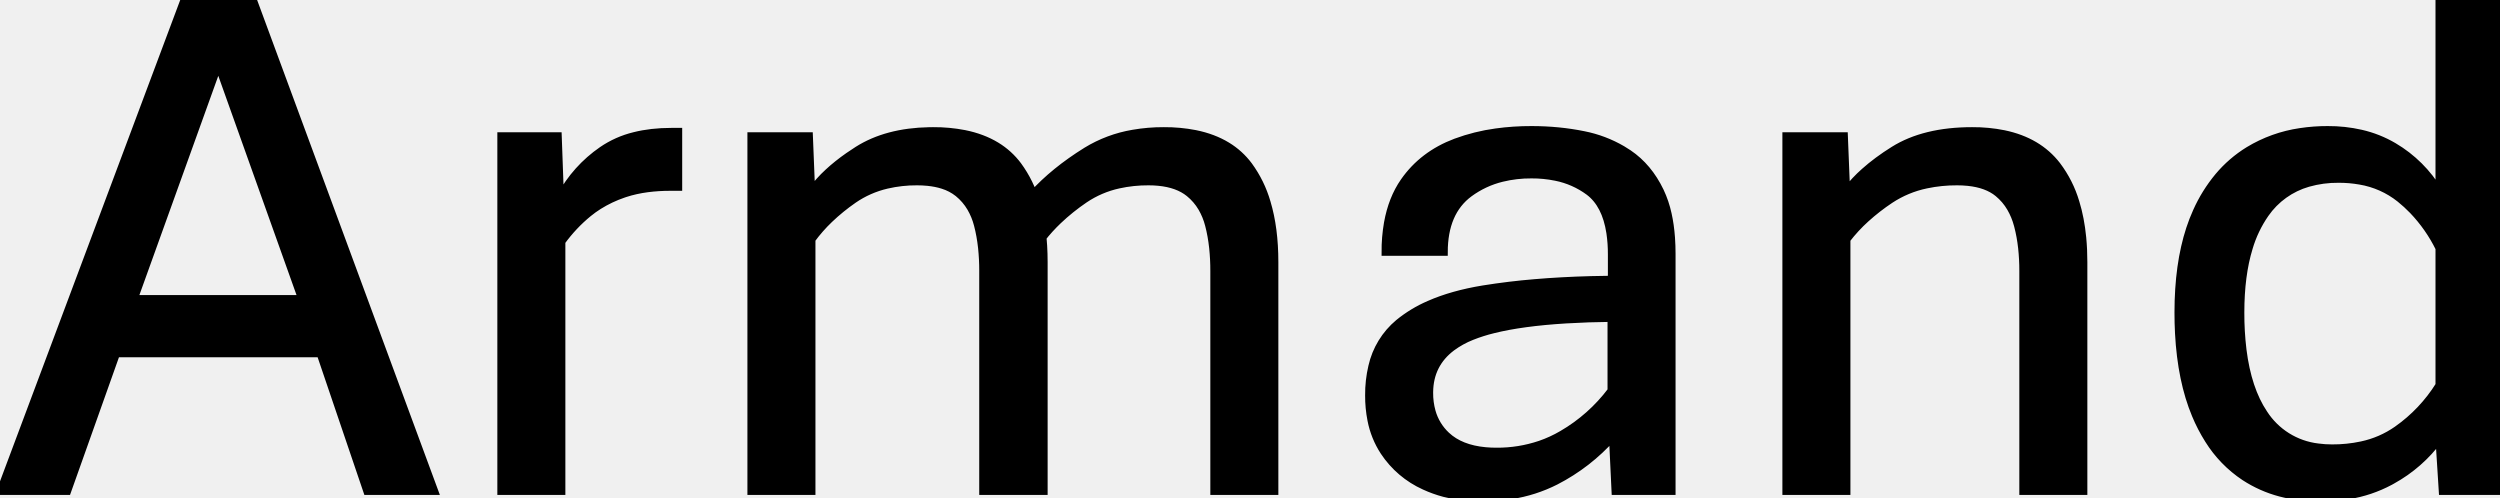
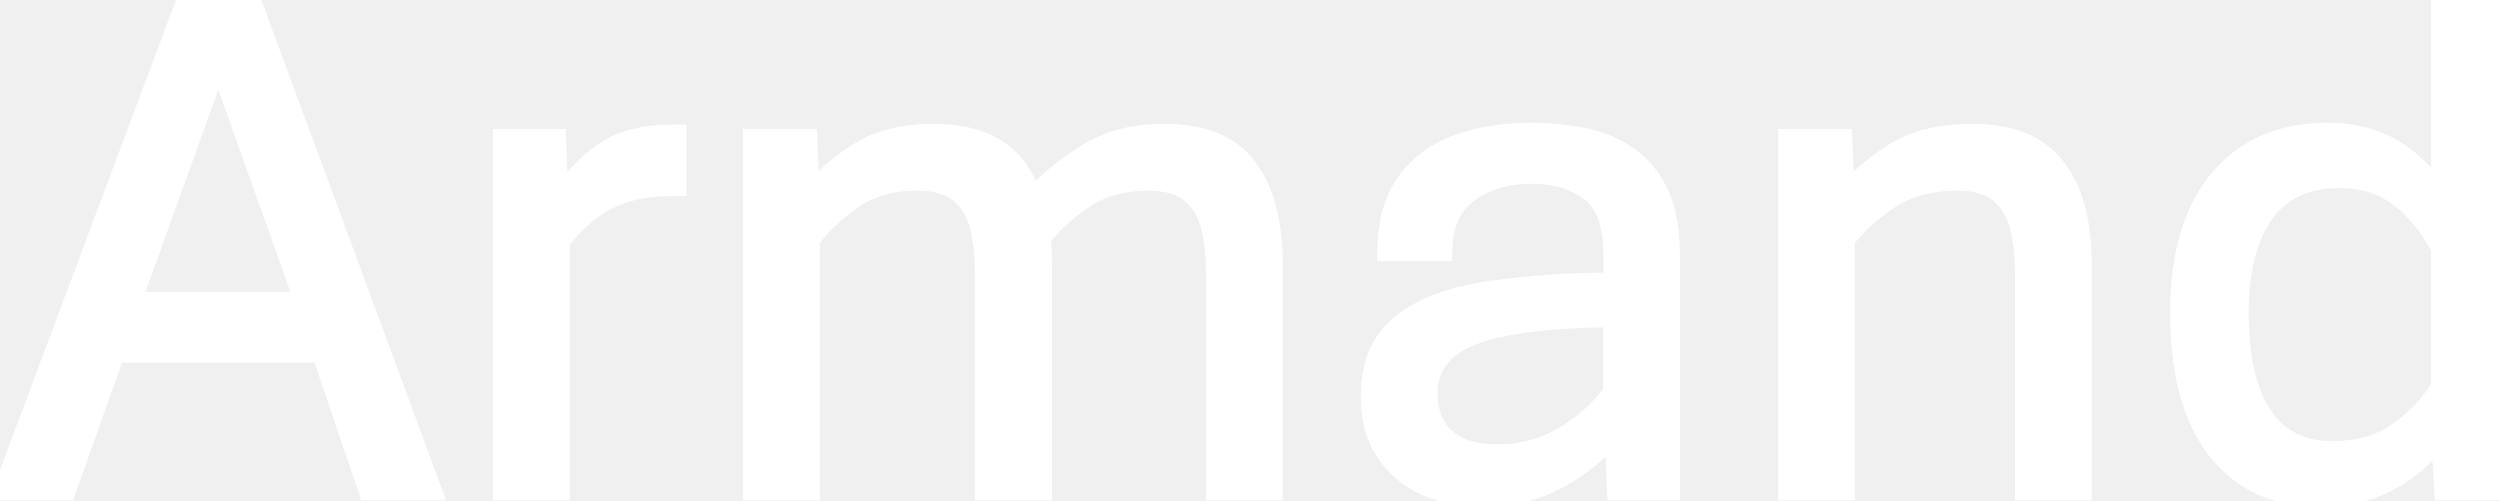
- <svg xmlns="http://www.w3.org/2000/svg" width="334.375" height="66.602" viewBox="0 0 334.375 66.602">
-   <g id="svgGroup" stroke-linecap="round" fill-rule="evenodd" font-size="9pt" stroke="#000" stroke-width="0.25mm" fill="#000" style="stroke:#000;stroke-width:0.25mm;fill:#000">
+ <svg xmlns="http://www.w3.org/2000/svg" width="150" height="30" viewBox="0 0 334.375 66.602">
+   <g id="svgGroup" stroke-linecap="round" fill-rule="evenodd" font-size="9pt" stroke="#000" stroke-width="0.25mm" fill="#000" style="stroke:#fff;stroke-width:0.25mm;fill:#fff">
    <path d="M 247.021 65.723 L 238.867 65.723 L 238.867 18.164 L 246.68 18.164 L 246.973 25.488 A 18.44 18.44 0 0 1 249.355 22.943 Q 251.028 21.446 253.271 20.044 Q 257.373 17.48 263.77 17.48 A 20.857 20.857 0 0 1 268.034 17.887 Q 272.64 18.85 275.146 22.095 A 15.491 15.491 0 0 1 277.645 27.043 Q 278.311 29.199 278.561 31.791 A 34.086 34.086 0 0 1 278.711 35.059 L 278.711 65.723 L 270.557 65.723 L 270.557 36.23 A 28.005 28.005 0 0 0 270.396 33.152 Q 270.225 31.608 269.872 30.257 A 17.164 17.164 0 0 0 269.824 30.078 A 9.174 9.174 0 0 0 268.895 27.829 A 7.325 7.325 0 0 0 267.212 25.854 Q 265.739 24.65 263.233 24.389 A 14.163 14.163 0 0 0 261.768 24.316 A 19.397 19.397 0 0 0 257.653 24.731 A 13.862 13.862 0 0 0 252.832 26.733 A 27.61 27.61 0 0 0 249.573 29.266 A 20.921 20.921 0 0 0 247.021 32.031 L 247.021 65.723 Z M 108.594 65.723 L 100.439 65.723 L 100.439 18.164 L 108.252 18.164 L 108.545 25.488 A 17.19 17.19 0 0 1 110.756 23.028 Q 111.95 21.92 113.464 20.863 A 32.564 32.564 0 0 1 114.697 20.044 Q 118.581 17.587 124.303 17.485 A 28.016 28.016 0 0 1 124.805 17.48 A 21.213 21.213 0 0 1 129.006 17.868 Q 131.435 18.36 133.267 19.474 A 10.266 10.266 0 0 1 136.182 22.119 A 15.805 15.805 0 0 1 138.612 27.075 Q 139.648 30.519 139.648 35.059 L 139.648 65.723 L 131.445 65.723 L 131.445 36.23 A 28.961 28.961 0 0 0 131.29 33.152 Q 131.113 31.505 130.737 30.078 A 8.88 8.88 0 0 0 129.811 27.813 A 7.203 7.203 0 0 0 128.125 25.854 A 6.244 6.244 0 0 0 126.079 24.783 Q 125.178 24.495 124.086 24.385 A 14.254 14.254 0 0 0 122.656 24.316 A 17.37 17.37 0 0 0 118.623 24.763 A 12.984 12.984 0 0 0 114.16 26.733 A 26.406 26.406 0 0 0 110.949 29.349 A 20.39 20.39 0 0 0 108.594 32.031 L 108.594 65.723 Z M 215.527 37.354 L 215.527 34.033 A 19.238 19.238 0 0 0 215.326 31.141 Q 214.747 27.344 212.5 25.659 A 11.054 11.054 0 0 0 208.087 23.708 A 15.739 15.739 0 0 0 204.834 23.389 A 16.18 16.18 0 0 0 200.884 23.848 A 12.265 12.265 0 0 0 196.533 25.879 Q 193.164 28.369 193.164 33.74 L 185.254 33.74 A 22.289 22.289 0 0 1 185.579 29.819 Q 186.158 26.582 187.769 24.268 Q 190.283 20.654 194.702 18.994 A 25.321 25.321 0 0 1 200.083 17.652 A 34.008 34.008 0 0 1 204.834 17.334 Q 208.496 17.334 211.841 18.018 A 16.64 16.64 0 0 1 216.998 19.971 A 15.711 15.711 0 0 1 217.847 20.508 Q 220.508 22.314 222.07 25.562 A 14.238 14.238 0 0 1 223.111 28.636 Q 223.437 30.096 223.559 31.801 A 29.842 29.842 0 0 1 223.633 33.936 L 223.633 65.723 L 216.016 65.723 L 215.674 58.496 A 26.117 26.117 0 0 1 208.081 64.38 A 19.762 19.762 0 0 1 202.117 66.289 A 26.129 26.129 0 0 1 197.998 66.602 A 18.74 18.74 0 0 1 193.148 65.991 A 16.459 16.459 0 0 1 190.503 65.039 A 12.792 12.792 0 0 1 185.083 60.425 A 11.813 11.813 0 0 1 183.372 56.201 A 16.622 16.622 0 0 1 183.057 52.881 A 16.307 16.307 0 0 1 183.488 49.014 A 10.648 10.648 0 0 1 187.061 43.164 A 17.307 17.307 0 0 1 191.157 40.684 Q 194.24 39.325 198.389 38.647 A 90.288 90.288 0 0 1 205.274 37.811 Q 208.824 37.509 212.816 37.403 A 162.538 162.538 0 0 1 215.527 37.354 Z M 9.033 65.723 L 0 65.723 L 24.609 0 L 33.887 0 L 58.154 65.723 L 49.072 65.723 L 42.822 47.314 L 15.576 47.314 L 9.033 65.723 Z M 326.221 25.586 L 326.221 0 L 334.375 0 L 334.375 65.723 L 326.66 65.723 L 326.221 58.789 A 19.427 19.427 0 0 1 319.957 64.274 A 22.433 22.433 0 0 1 319.678 64.429 A 17.641 17.641 0 0 1 314.12 66.296 A 23.503 23.503 0 0 1 310.254 66.602 A 20.368 20.368 0 0 1 305.011 65.954 A 16.407 16.407 0 0 1 300.195 63.818 A 16.349 16.349 0 0 1 295.361 58.838 A 22.061 22.061 0 0 1 293.628 55.493 Q 291.716 50.925 291.38 44.583 A 52.68 52.68 0 0 1 291.309 41.797 Q 291.309 35.354 292.867 30.607 A 22.84 22.84 0 0 1 293.774 28.271 A 20.229 20.229 0 0 1 296.693 23.581 A 16.652 16.652 0 0 1 300.732 20.093 A 18.48 18.48 0 0 1 307.671 17.603 A 24.021 24.021 0 0 1 311.328 17.334 A 19.626 19.626 0 0 1 315.799 17.822 A 15.416 15.416 0 0 1 320.166 19.556 A 17.188 17.188 0 0 1 326.221 25.586 Z M 170.508 65.723 L 162.354 65.723 L 162.354 36.23 A 28.961 28.961 0 0 0 162.198 33.152 Q 162.022 31.505 161.646 30.078 A 8.88 8.88 0 0 0 160.719 27.813 A 7.203 7.203 0 0 0 159.033 25.854 Q 157.514 24.627 154.969 24.379 A 13.985 13.985 0 0 0 153.613 24.316 A 18.035 18.035 0 0 0 149.624 24.736 A 13.135 13.135 0 0 0 145.068 26.685 A 27.627 27.627 0 0 0 141.554 29.511 A 22.424 22.424 0 0 0 139.355 31.934 L 138.135 25.977 Q 140.967 22.852 145.288 20.166 A 17.517 17.517 0 0 1 151.536 17.827 A 23.581 23.581 0 0 1 155.664 17.48 A 21.213 21.213 0 0 1 159.866 17.868 Q 162.295 18.36 164.126 19.474 A 10.266 10.266 0 0 1 167.041 22.119 A 15.805 15.805 0 0 1 169.471 27.075 Q 170.508 30.519 170.508 35.059 L 170.508 65.723 Z M 75.146 65.723 L 66.992 65.723 L 66.992 18.164 L 74.658 18.164 L 74.951 26.27 A 17.797 17.797 0 0 1 80.518 20.068 A 13.061 13.061 0 0 1 84.838 18.144 Q 87.072 17.578 89.795 17.578 L 90.771 17.578 L 90.771 25.049 L 89.648 25.049 A 23.194 23.194 0 0 0 86.599 25.239 Q 85.002 25.451 83.63 25.899 A 14.039 14.039 0 0 0 83.398 25.977 A 15.893 15.893 0 0 0 80.098 27.543 A 13.933 13.933 0 0 0 78.711 28.54 Q 76.709 30.176 75.146 32.324 L 75.146 65.723 Z M 326.221 51.514 L 326.221 33.203 A 20.219 20.219 0 0 0 322.7 28.166 A 18.572 18.572 0 0 0 320.972 26.587 A 11.638 11.638 0 0 0 315.642 24.217 A 16.058 16.058 0 0 0 312.793 23.975 A 14.383 14.383 0 0 0 308.711 24.521 A 10.455 10.455 0 0 0 303.003 28.613 A 15.776 15.776 0 0 0 300.824 33.173 Q 299.707 36.823 299.707 41.797 A 40.398 40.398 0 0 0 299.995 46.793 Q 300.652 52.048 302.808 55.273 A 9.945 9.945 0 0 0 310.022 59.787 A 13.875 13.875 0 0 0 311.914 59.912 A 18.242 18.242 0 0 0 315.851 59.509 A 12.902 12.902 0 0 0 320.605 57.446 A 20.478 20.478 0 0 0 326.221 51.514 Z M 29.199 8.74 L 17.969 39.941 L 40.332 39.941 L 29.199 8.74 Z M 215.479 52.246 L 215.479 42.578 A 121.403 121.403 0 0 0 209.444 42.786 Q 203.567 43.146 199.732 44.103 A 21.46 21.46 0 0 0 196.851 45.02 A 11.726 11.726 0 0 0 194.188 46.494 Q 191.257 48.708 191.212 52.421 A 9.589 9.589 0 0 0 191.211 52.539 A 9.057 9.057 0 0 0 191.544 55.057 A 6.869 6.869 0 0 0 193.481 58.228 Q 195.356 59.981 198.677 60.287 A 16.027 16.027 0 0 0 200.146 60.352 A 17.823 17.823 0 0 0 205.985 59.415 A 16.249 16.249 0 0 0 208.936 58.057 A 22.025 22.025 0 0 0 215.479 52.246 Z" vector-effect="non-scaling-stroke" />
  </g>
</svg>
